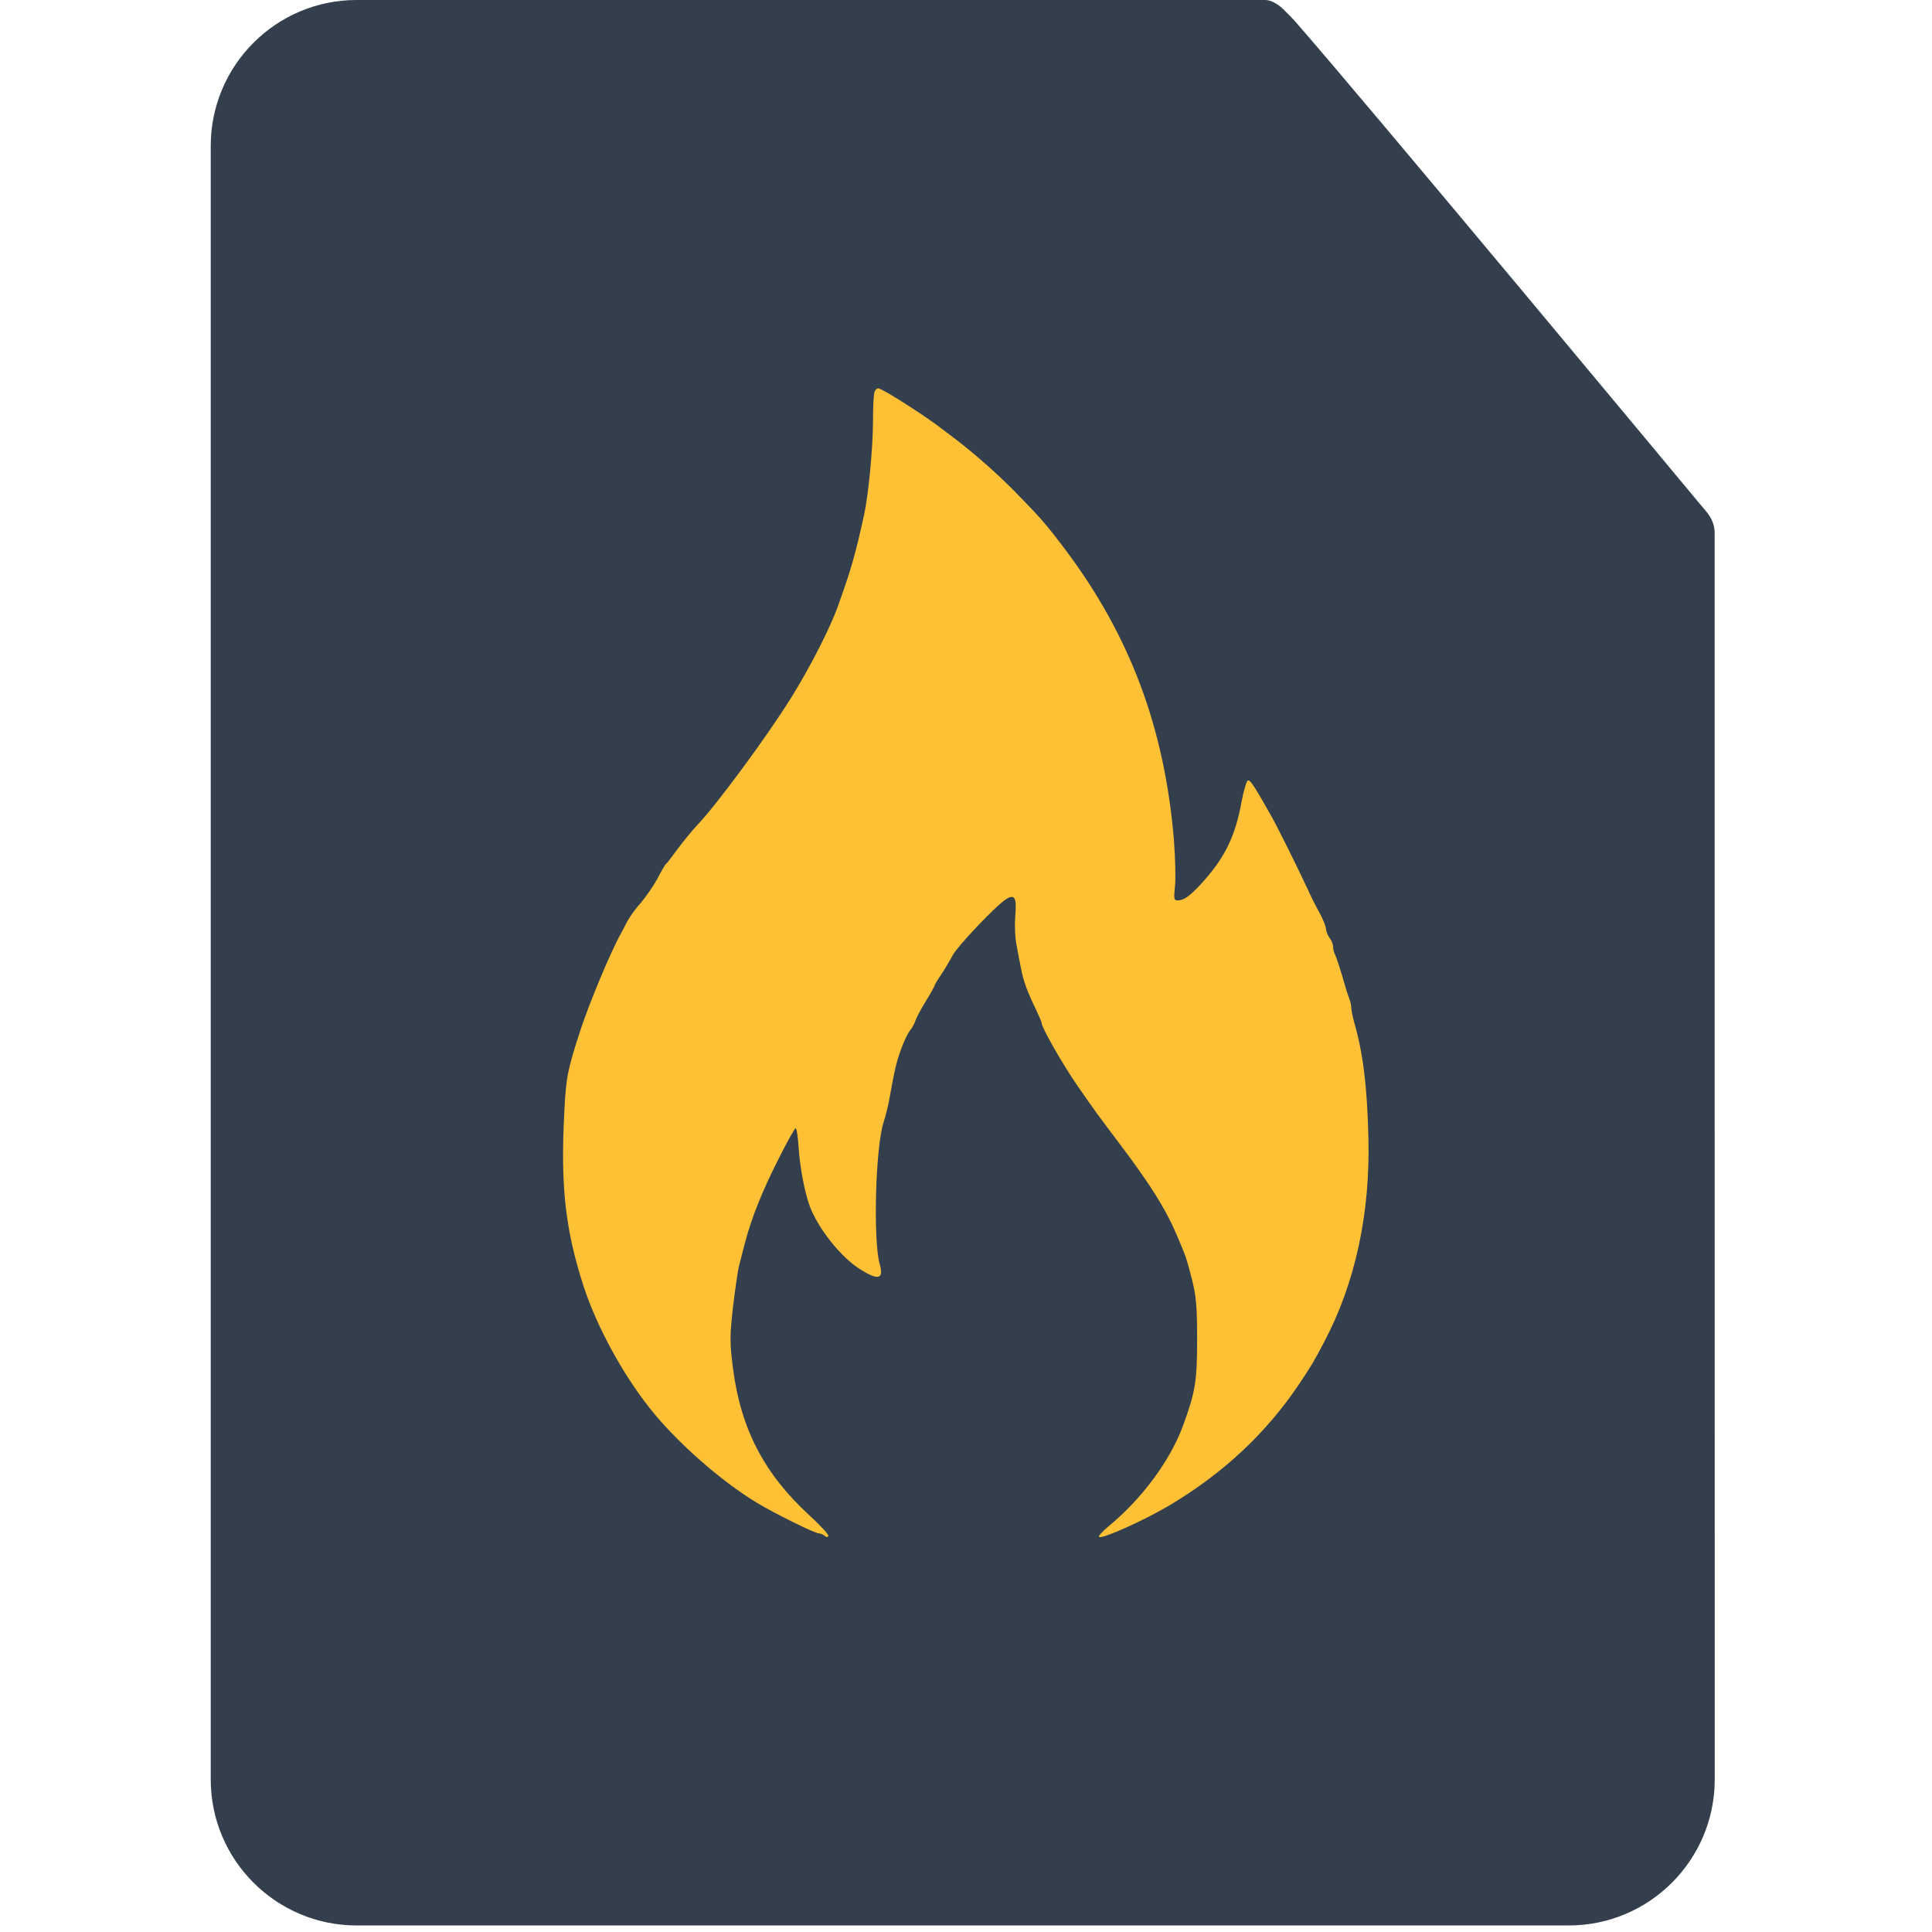
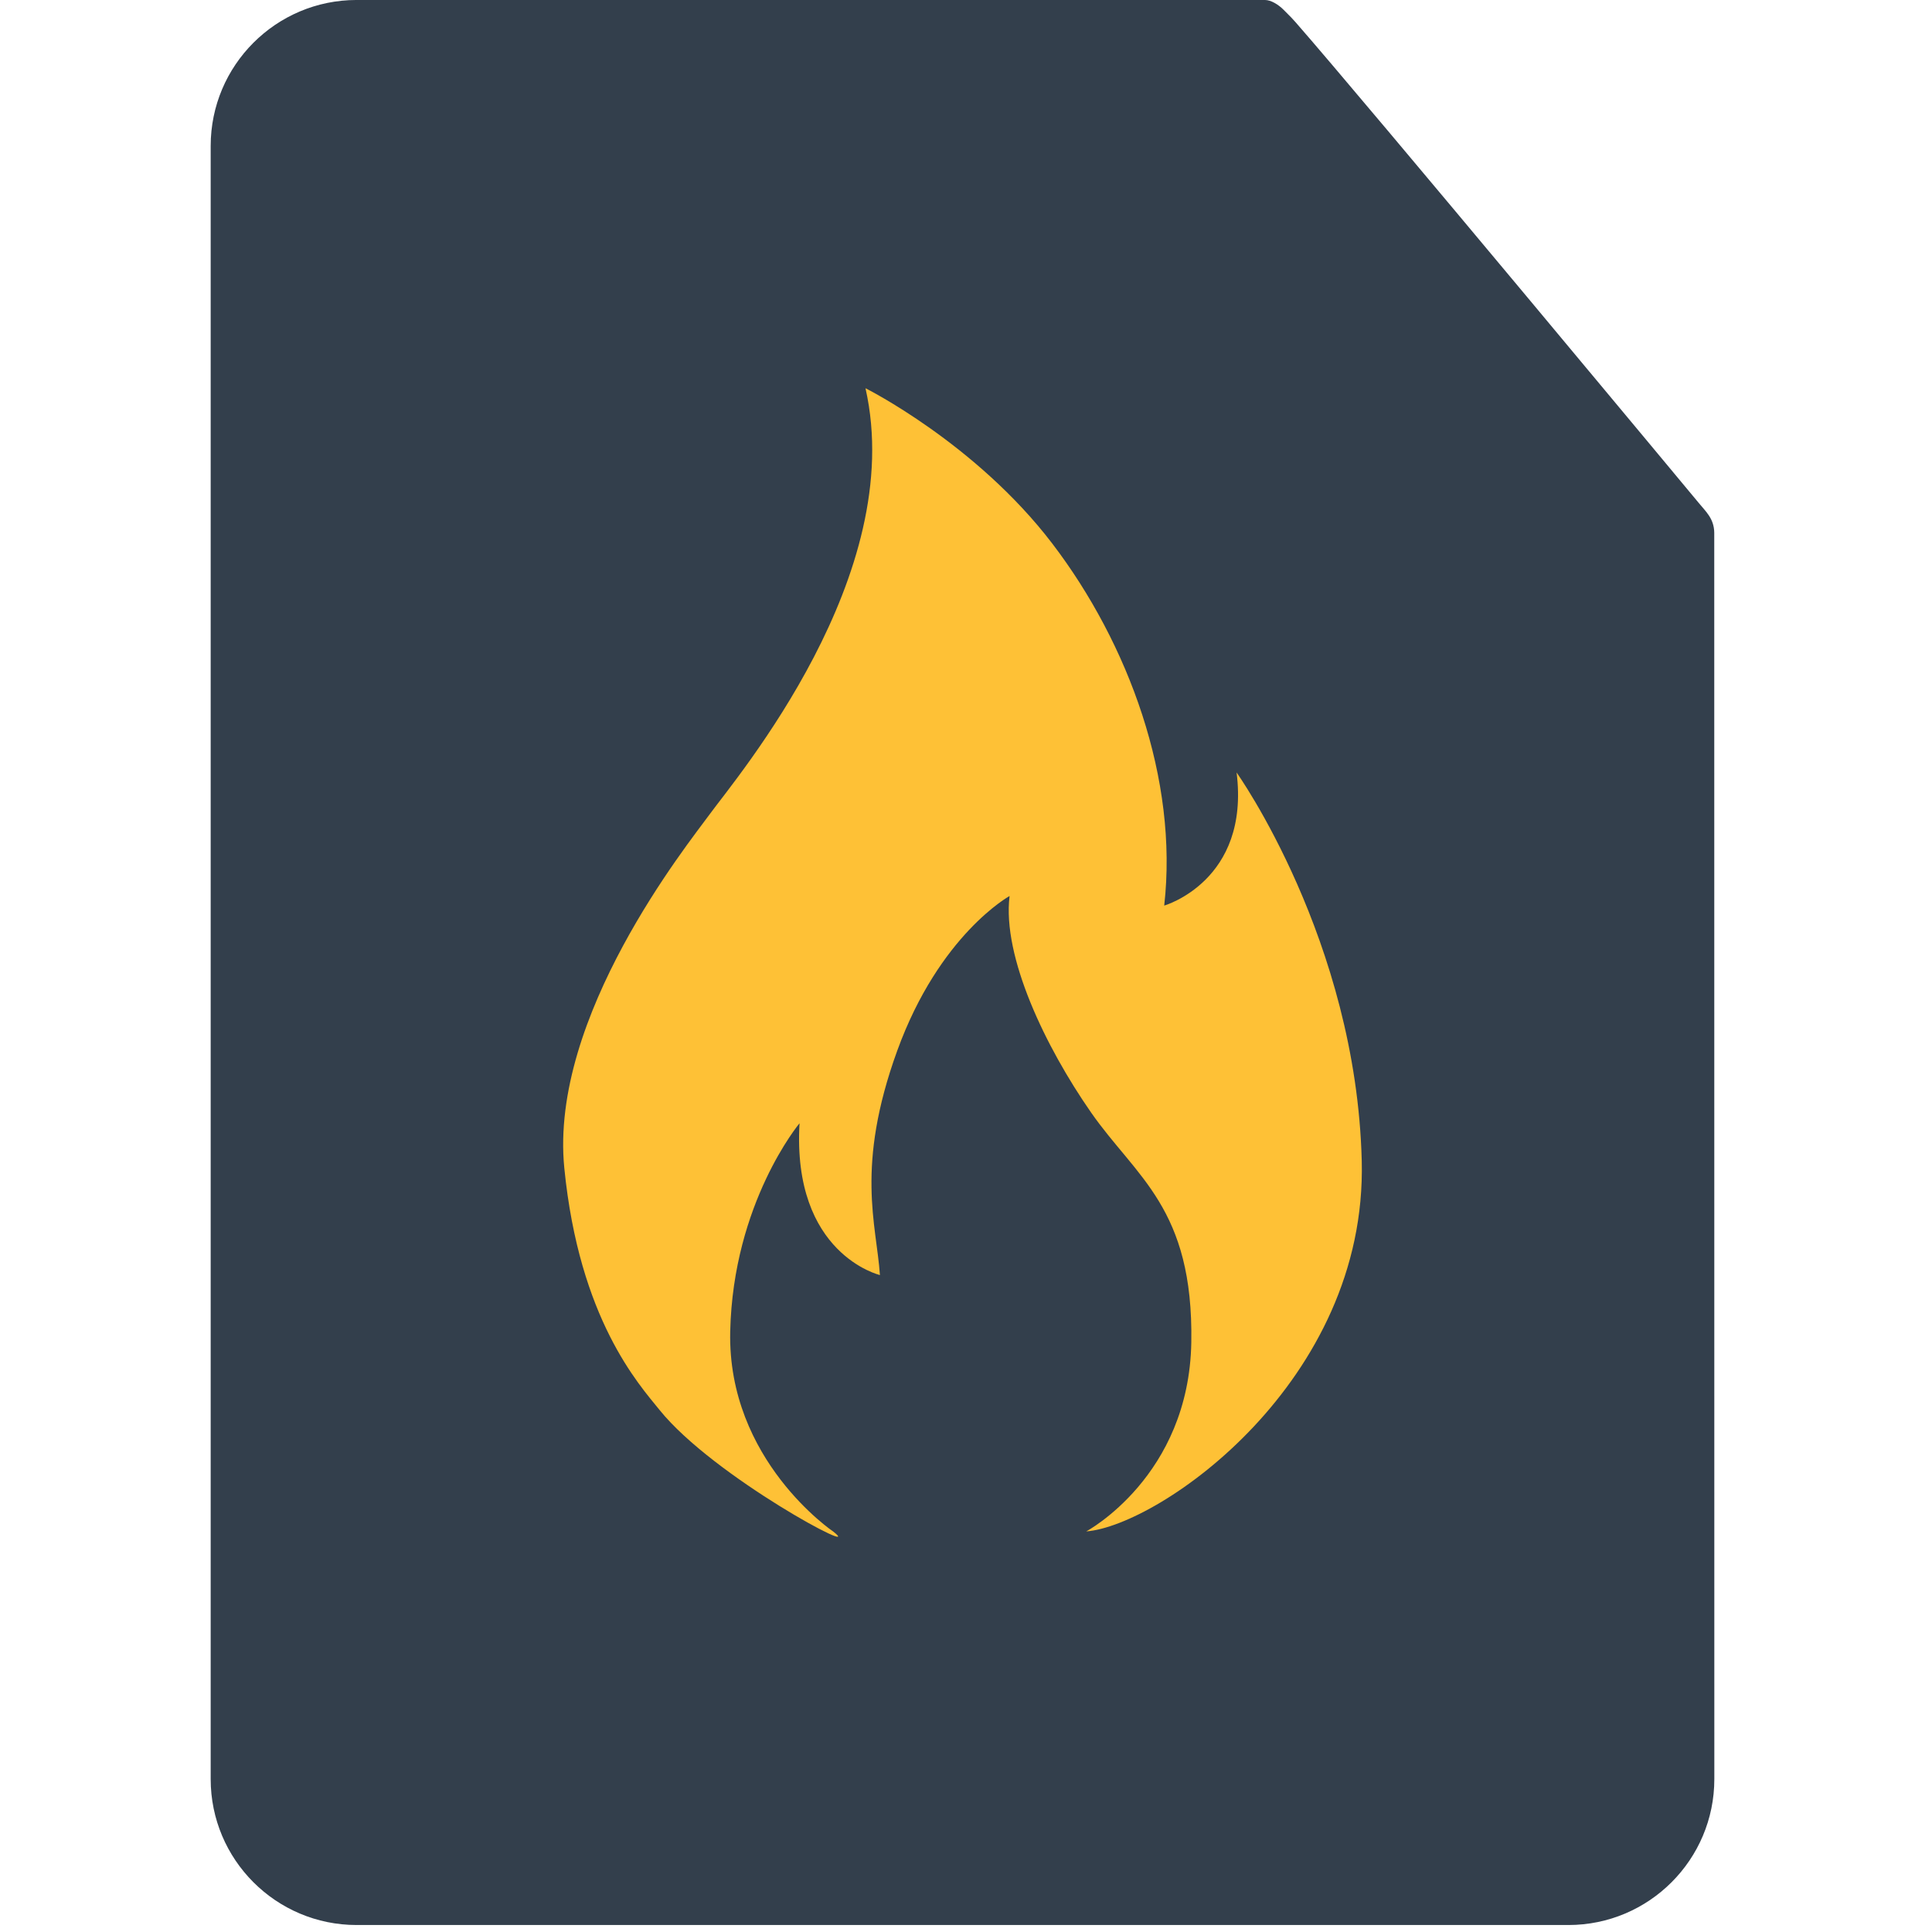
- <svg xmlns="http://www.w3.org/2000/svg" width="100%" height="100%" viewBox="0 0 871 871" version="1.1" xml:space="preserve" style="fill-rule:evenodd;clip-rule:evenodd;stroke-linejoin:round;stroke-miterlimit:2;">
-   <g id="Artboard1">
-     <path d="M773.013,240.3c-0.059,-6.558 -3.988,-9.763 -7.042,-13.567c-0,0 -149.929,-180.366 -181.829,-216.796c-1.638,-1.87 -1.734,-1.891 -5.292,-5.487c-2.367,-2.392 -5.725,-4.45 -8.396,-4.45c-243.65,-0 -273.362,-0.004 -409.65,-0.008c-36.317,-0 -65.8,29.487 -65.8,65.8l0,736.458c0,36.317 29.483,65.8 65.8,65.8l546.442,0c36.312,0 65.8,-29.483 65.8,-65.8l-0.034,-561.95Z" style="fill:#333f4c;" />
-     <path d="M394.259,176.732c-0.391,0.88 -0.684,6.744 -0.684,12.999c-0,11.924 -2.053,33.426 -4.007,42.32c-4.105,18.667 -5.864,24.629 -11.924,41.537c-3.323,9.383 -12.608,27.562 -20.72,40.56c-10.555,17.104 -34.012,48.966 -42.71,57.957c-2.346,2.542 -6.353,7.428 -8.797,10.751c-2.541,3.421 -4.789,6.451 -5.179,6.646c-0.391,0.294 -2.151,3.323 -3.91,6.744c-1.857,3.323 -5.18,8.112 -7.33,10.653c-2.248,2.444 -4.985,6.255 -6.157,8.406c-1.075,2.15 -2.444,4.691 -3.03,5.766c-4.398,7.819 -14.074,30.982 -17.984,42.906c-5.961,18.179 -6.646,21.599 -7.427,37.53c-1.76,33.426 0.488,53.266 8.894,78.97c5.864,17.69 17.299,38.801 29.613,54.341c11.924,15.149 32.155,32.937 48.379,42.711c8.308,4.984 26.096,13.78 27.953,13.78c0.782,0 1.857,0.489 2.541,1.075c0.684,0.685 1.368,0.685 1.661,0.098c0.391,-0.489 -3.518,-4.691 -8.503,-9.285c-20.426,-18.765 -30.982,-38.996 -34.5,-66.362c-1.466,-11.826 -1.466,-13.976 -0,-27.464c0.977,-8.014 2.15,-16.419 2.736,-18.667c0.587,-2.248 1.76,-6.939 2.639,-10.262c2.932,-11.24 7.819,-23.457 15.051,-37.726c3.91,-7.819 7.428,-14.074 7.819,-14.074c0.489,-0 1.075,4.007 1.369,8.894c0.684,9.285 2.638,19.547 4.886,25.9c3.714,10.262 14.27,23.554 23.066,28.929c7.916,4.985 10.555,4.301 8.601,-2.443c-3.03,-10.555 -1.955,-52.679 1.759,-64.017c0.879,-2.736 1.955,-7.134 2.443,-9.676c2.541,-14.171 3.323,-17.494 5.473,-23.358c1.271,-3.519 3.128,-7.33 4.008,-8.308c0.879,-1.075 1.954,-3.03 2.345,-4.3c0.391,-1.271 2.541,-5.278 4.692,-8.796c2.247,-3.617 4.007,-6.842 4.007,-7.135c-0,-0.293 1.368,-2.639 3.127,-5.18c1.662,-2.541 3.91,-6.353 4.985,-8.405c2.15,-4.105 19.351,-22.284 24.043,-25.314c4.007,-2.541 4.984,-0.782 4.202,7.721c-0.293,3.714 -0.097,9.481 0.587,12.804c0.586,3.42 1.563,8.307 2.052,10.751c0.977,5.375 2.932,10.653 6.646,18.276c1.368,2.932 2.639,5.766 2.639,6.255c0,1.955 8.992,17.788 15.54,27.366c8.503,12.315 9.383,13.488 21.013,28.93c5.082,6.646 11.826,16.322 14.954,21.404c5.668,9.285 7.916,13.878 12.901,26.291c0.684,1.563 2.15,6.841 3.42,11.826c1.857,7.525 2.248,11.923 2.248,26.975c0,18.569 -0.782,23.358 -6.059,37.921c-5.767,16.224 -18.863,33.914 -34.305,46.522c-2.444,2.052 -4.203,4.007 -3.812,4.398c1.173,1.173 20.72,-7.623 32.155,-14.465c24.043,-14.465 43.101,-32.252 57.957,-54.341c5.571,-8.307 6.841,-10.457 11.337,-19.058c14.074,-26.584 20.916,-58.348 19.938,-92.849c-0.586,-22.87 -2.443,-37.53 -6.353,-51.115c-0.781,-2.737 -1.368,-5.864 -1.368,-6.94c0,-0.977 -0.488,-2.932 -0.977,-4.202c-0.587,-1.271 -1.955,-5.864 -3.128,-10.067c-1.27,-4.203 -2.639,-8.503 -3.225,-9.48c-0.489,-0.978 -0.88,-2.639 -0.88,-3.616c0,-1.076 -0.684,-2.835 -1.563,-3.91c-0.782,-1.075 -1.466,-2.736 -1.564,-3.714c-0,-1.466 -1.759,-5.668 -4.3,-10.067c-0.489,-0.879 -2.346,-4.495 -4.008,-8.209c-5.082,-10.849 -14.074,-28.93 -16.615,-33.328c-7.525,-13.292 -9.285,-16.029 -10.36,-15.638c-0.586,0.196 -1.857,4.496 -2.834,9.578c-2.737,15.149 -7.232,24.63 -17.006,35.674c-5.864,6.548 -8.796,8.796 -11.826,8.796c-1.661,-0 -1.759,-0.684 -1.173,-6.451c0.391,-3.616 0.098,-12.998 -0.488,-20.817c-4.203,-50.529 -19.841,-92.263 -49.259,-131.259c-8.405,-11.142 -11.142,-14.269 -22.675,-25.998c-7.818,-7.916 -17.103,-16.126 -25.704,-22.772c-2.541,-1.955 -5.082,-3.909 -5.669,-4.3c-7.232,-5.864 -28.148,-19.254 -30.005,-19.254c-0.586,-0 -1.368,0.684 -1.661,1.661Z" style="fill:#fec136;fill-rule:nonzero;" />
-   </g>
+ <svg xmlns="http://www.w3.org/2000/svg" clip-rule="evenodd" fill-rule="evenodd" stroke-linejoin="round" stroke-miterlimit="2" viewBox="0 0 3630 3630">
+   <path d="m3220.89 1001.25c-.246-27.325-16.617-40.679-29.342-56.529 0 0-624.704-751.525-757.621-903.317-6.825-7.791-7.225-7.879-22.05-22.862-9.862-9.967-23.854-18.542-34.983-18.542-1015.21 0-1139.01-.017-1706.88-.033-151.321 0-274.167 122.862-274.167 274.166v3068.58c0 151.321 122.846 274.167 274.167 274.167h2276.84c151.3 0 274.167-122.846 274.167-274.167l-.142-2341.46h.005z" fill="#333f4c" />
+   <path d="m1626.15 729.446s207.324 103.608 350.855 291.695c143.53 188.087 237.235 443.172 210.414 680.37 0 0 161.501-46.428 135.995-250.044 0 0 224.695 314.926 235.146 729.635 10.452 414.709-379.65 685.405-517.701 696.267 0 0 193.301-103.113 197.464-355.465 4.164-252.352-103.849-310.112-188.738-432.245-84.89-122.133-166.775-291.731-152.715-406.164 0 0-131.751 72.278-211.005 290.452s-38.969 326.838-32.597 421.733c0 0-165.302-39.042-151.049-285.215 0 0-124.824 149.263-130.231 391.285-5.407 242.021 193.651 375.92 193.651 375.92 63.649 49.937-224.685-102.466-326.308-228.386-38.919-48.226-151.013-170.769-179.096-455.018s231.576-607.281 272.983-664.099c52.469-72 372.415-449.236 292.932-800.721z" fill="#fec136" />
</svg>
